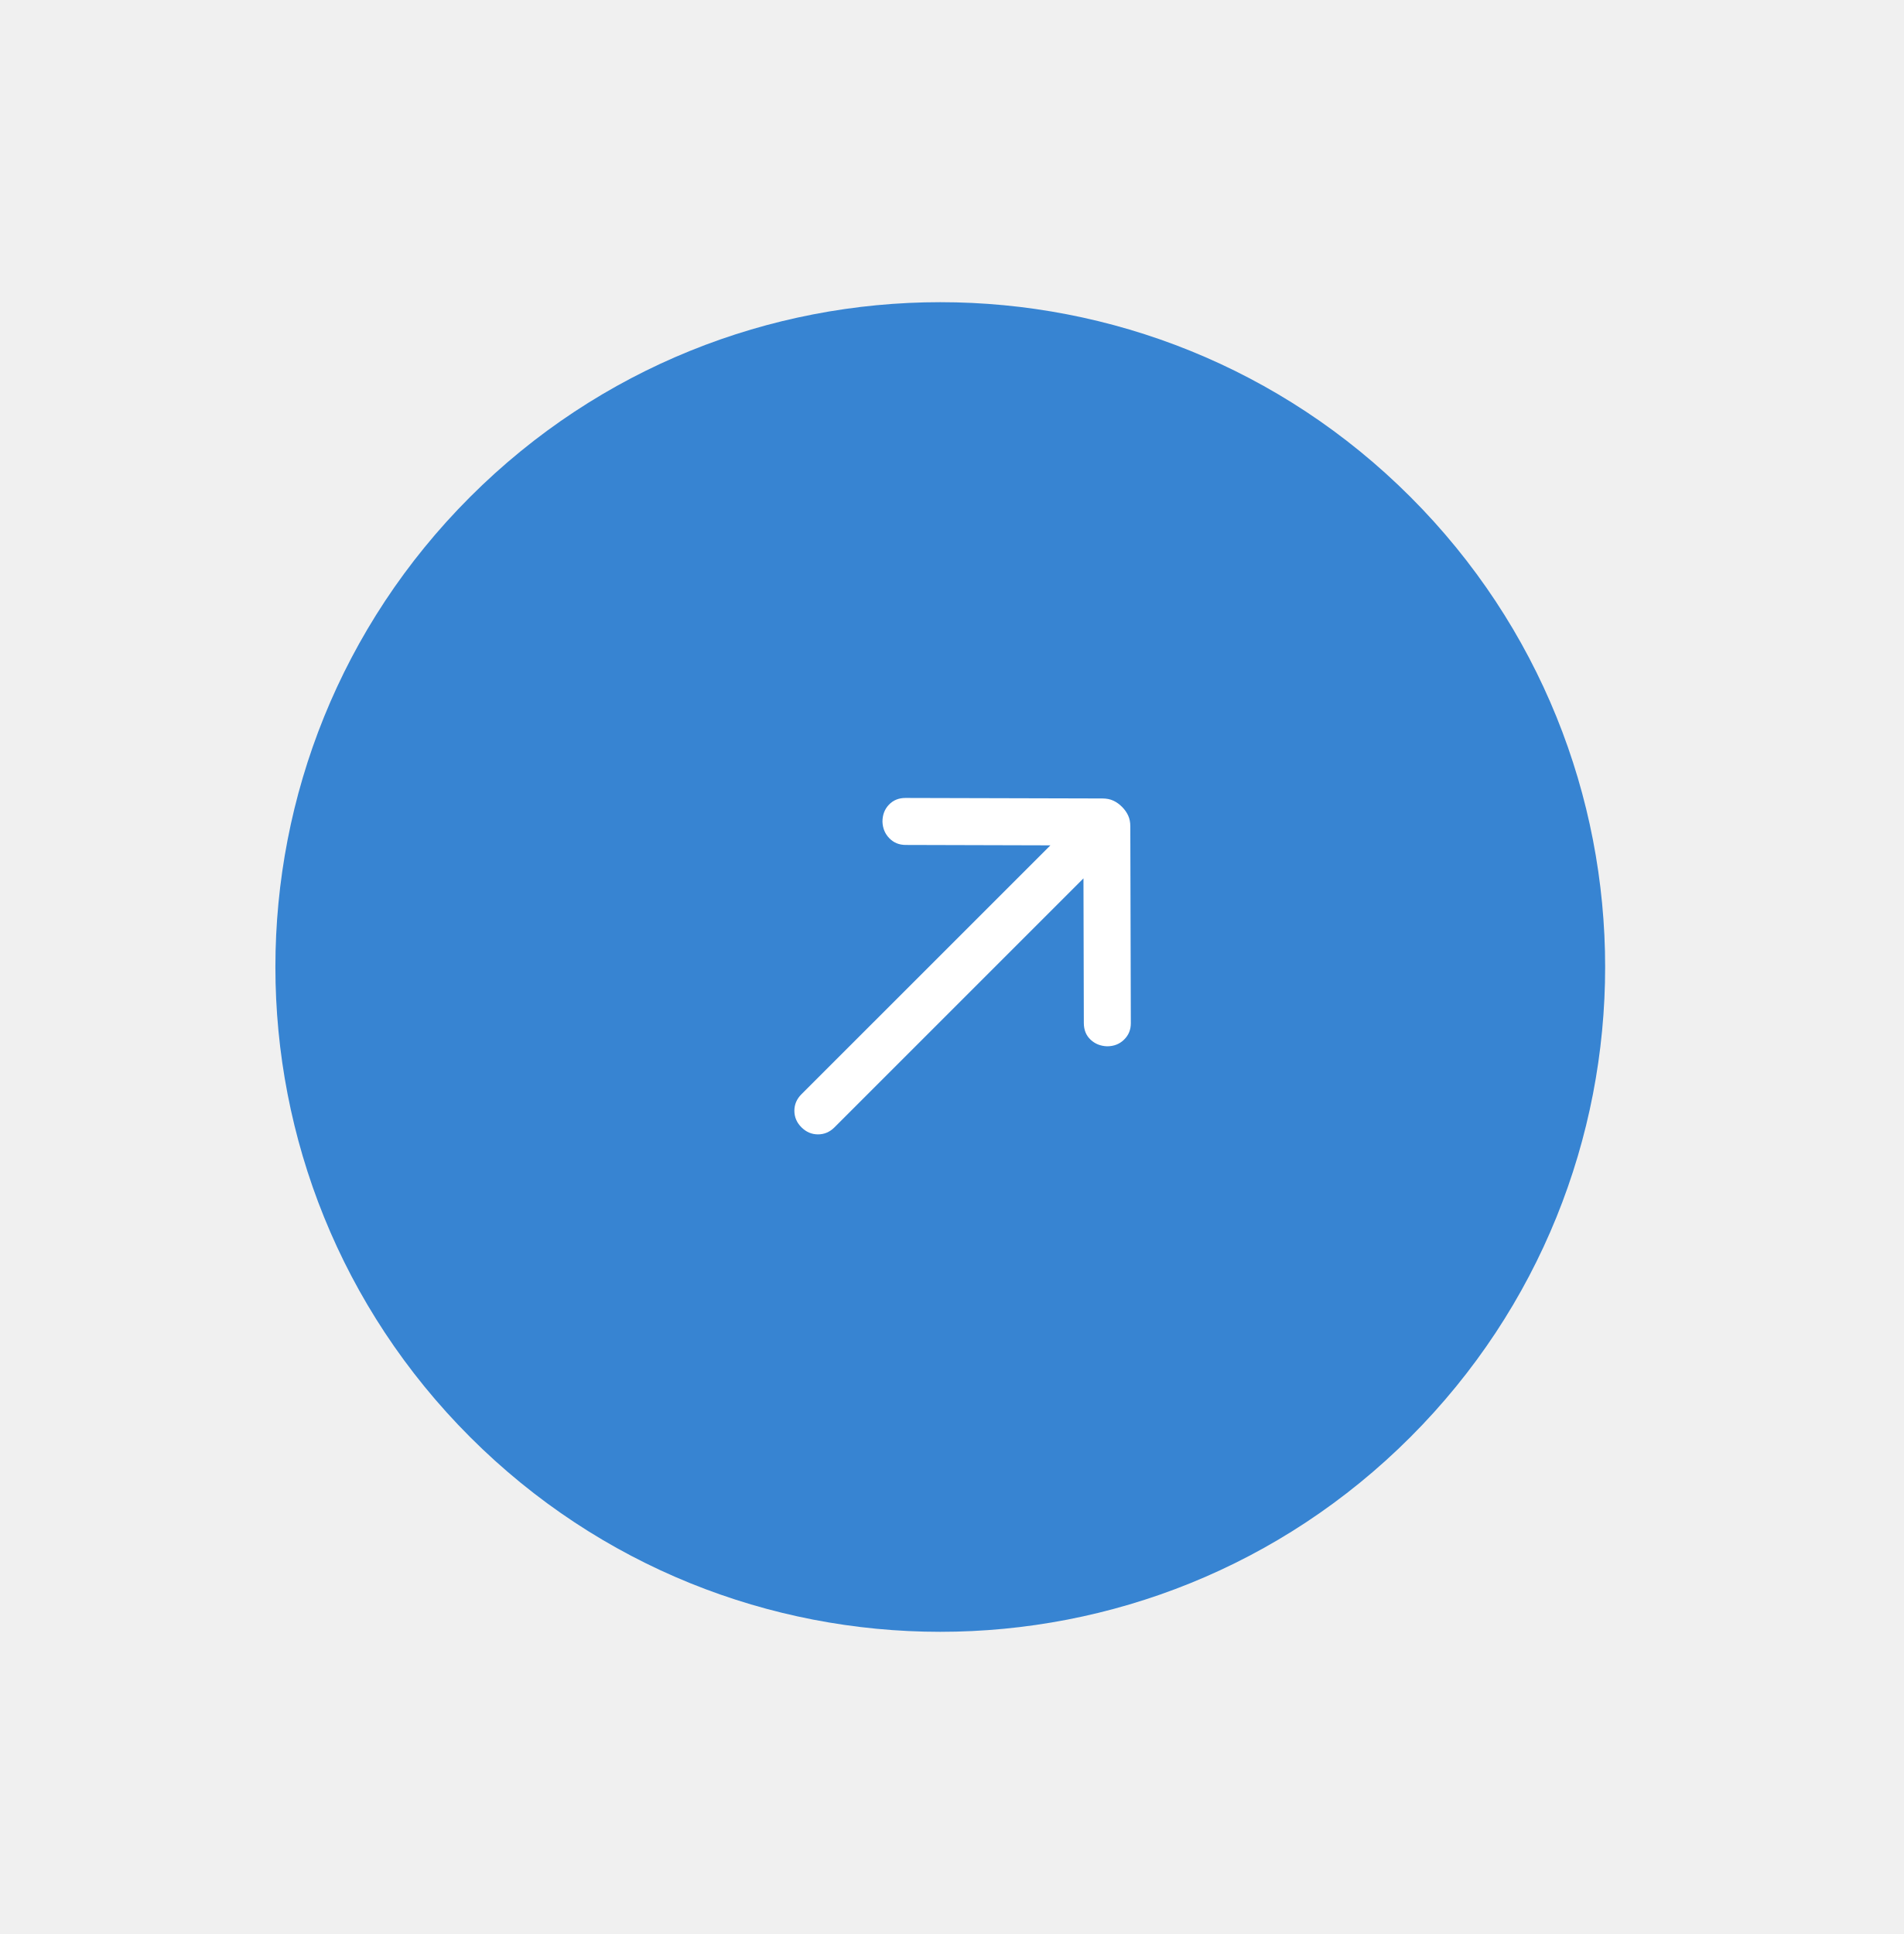
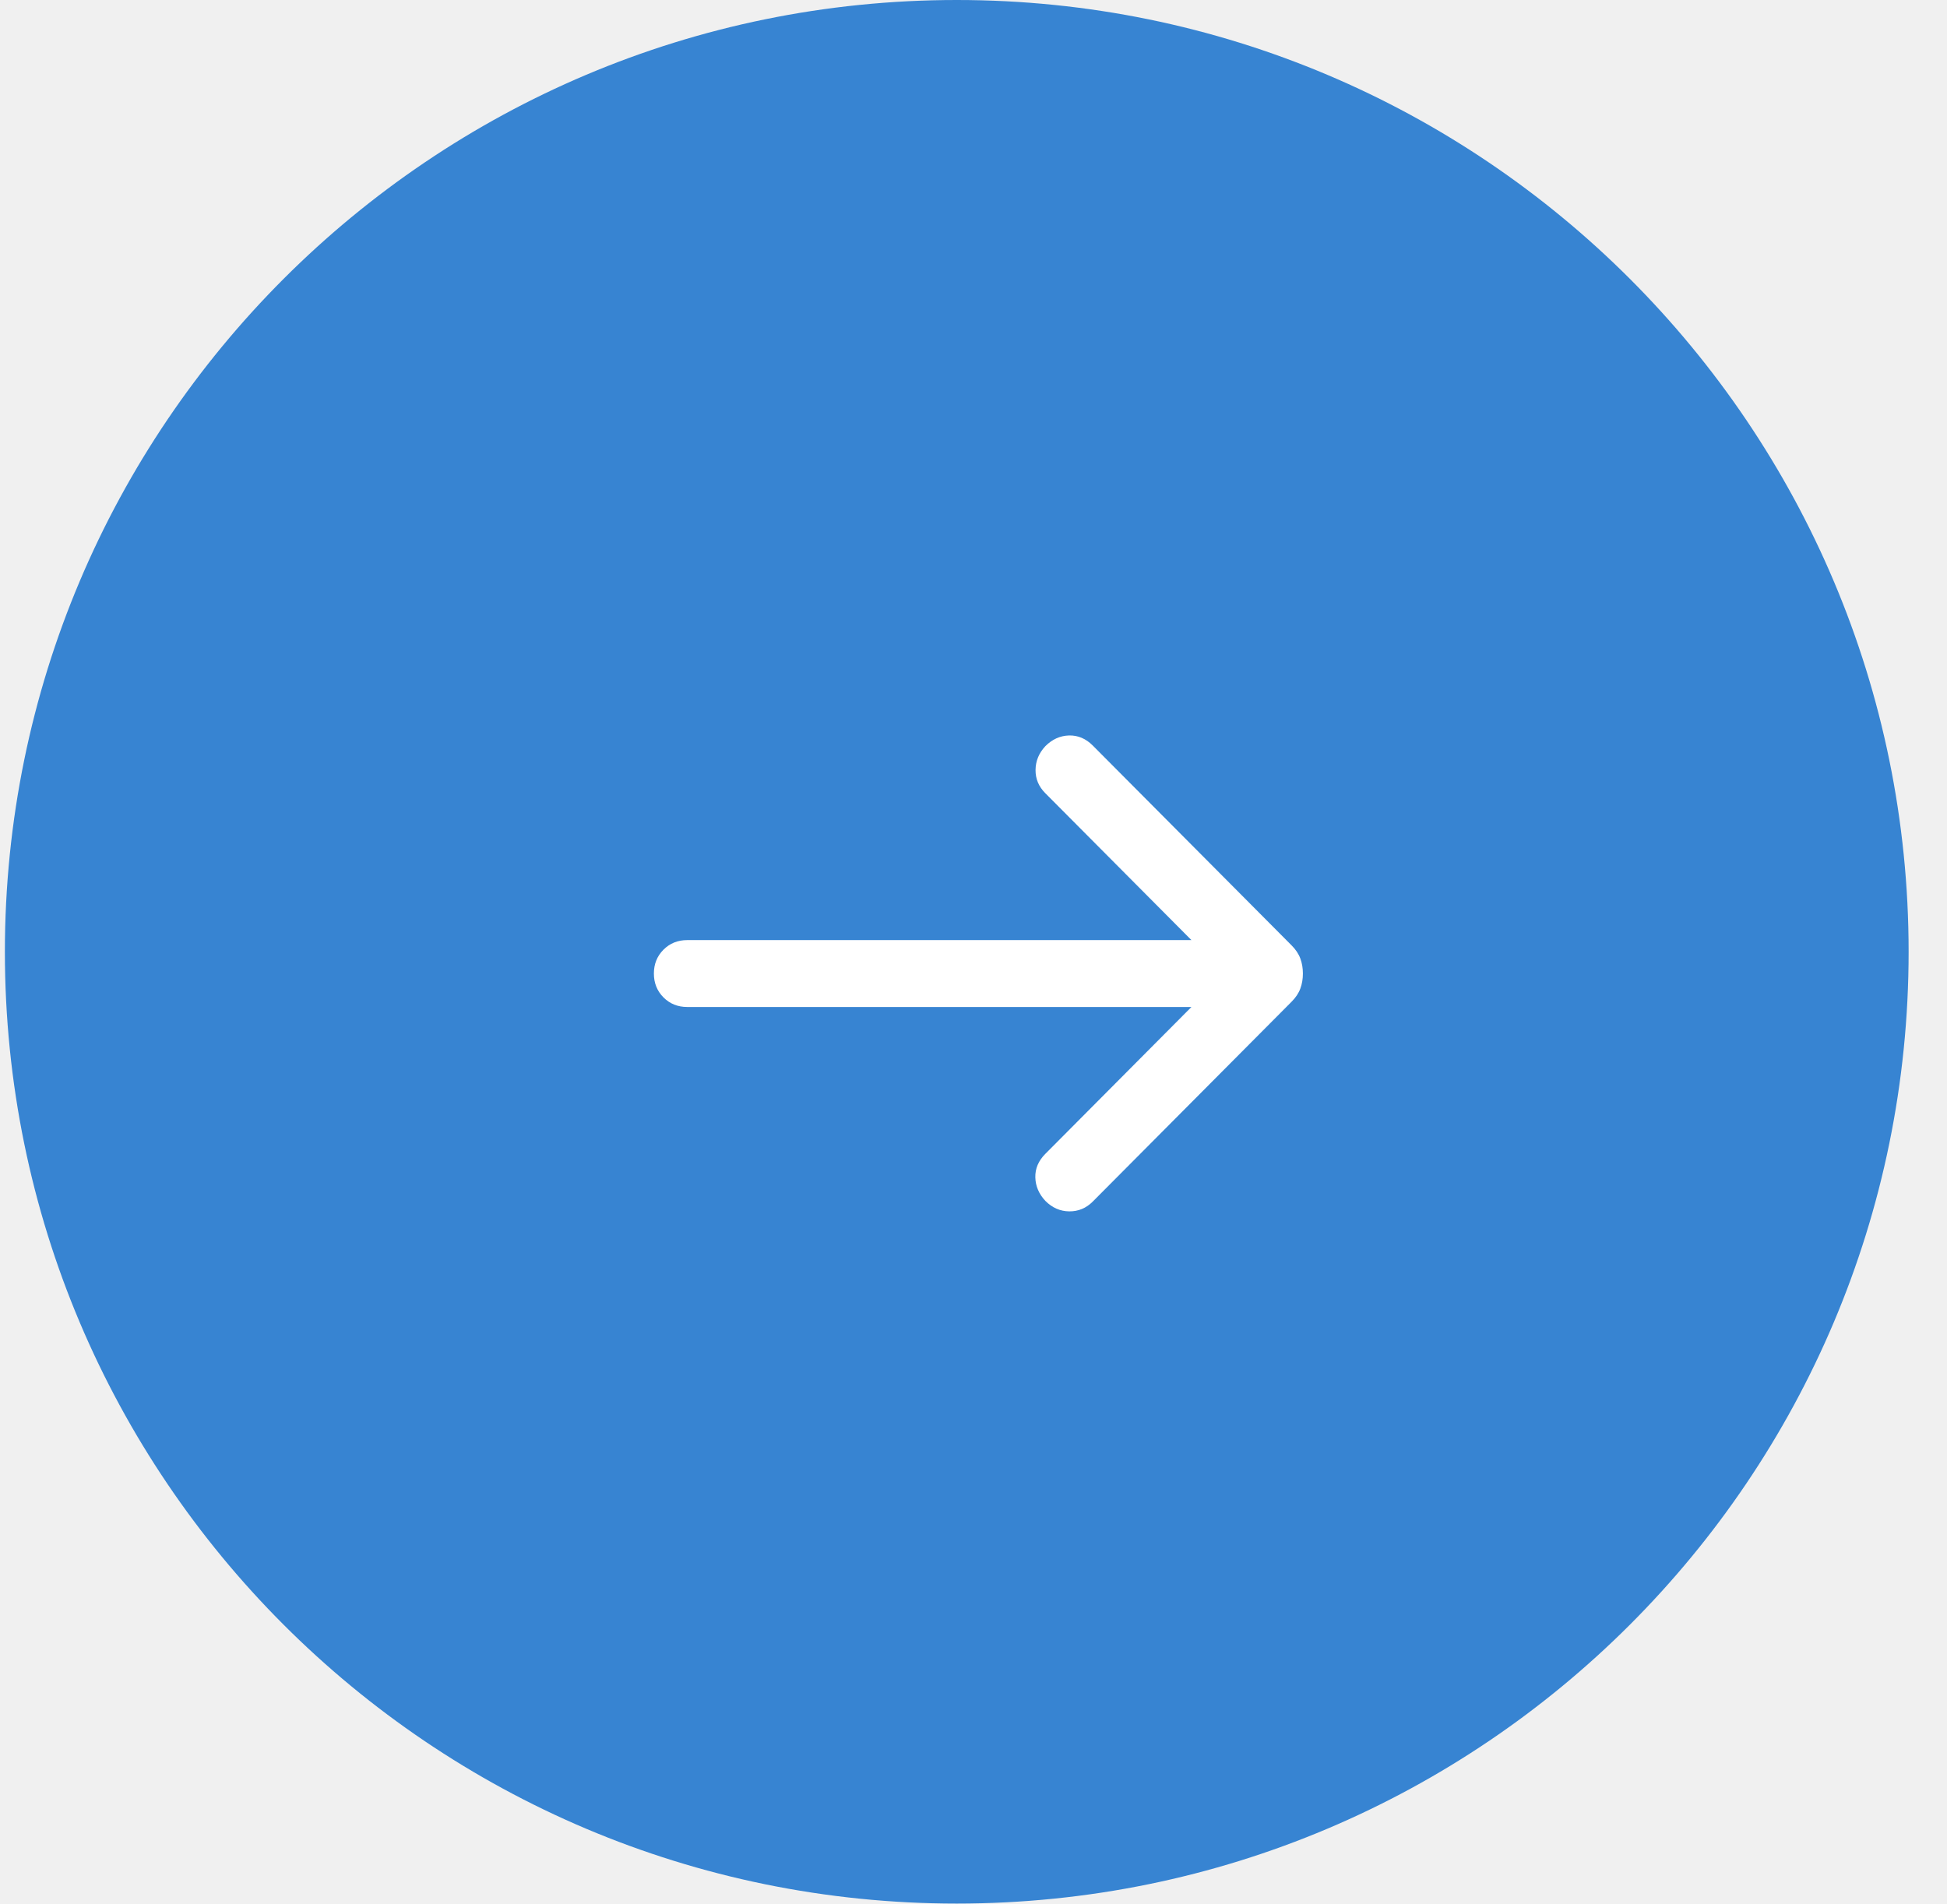
- <svg xmlns="http://www.w3.org/2000/svg" width="63" height="64" viewBox="0 0 63 64" fill="none">
-   <rect y="32" width="44" height="44" rx="22" transform="rotate(-45 0 32)" fill="#3784D2" />
-   <mask id="mask0_410_48956" style="mask-type:alpha" maskUnits="userSpaceOnUse" x="14" y="15" width="35" height="34">
-     <rect x="14.143" y="32" width="24" height="24" transform="rotate(-45 14.1426 32)" fill="white" />
+ <svg xmlns="http://www.w3.org/2000/svg" width="45" height="44" viewBox="0 0 45 44" fill="none">
+   <rect x="0.113" width="44" height="44" rx="22" fill="#3784D2" />
+   <mask id="mask0_410_48956" style="mask-type:alpha" maskUnits="userSpaceOnUse" x="10" y="10" width="25" height="25">
+     <rect x="10.113" y="10" width="24" height="24" fill="white" />
  </mask>
  <g mask="url(#mask0_410_48956)">
-     <path d="M35.851 29.067L27.61 37.308C27.455 37.462 27.274 37.539 27.065 37.539C26.856 37.538 26.674 37.46 26.519 37.305C26.364 37.15 26.286 36.968 26.285 36.759C26.285 36.55 26.362 36.369 26.516 36.214L34.757 27.974L29.969 27.961C29.752 27.961 29.572 27.887 29.428 27.74C29.284 27.593 29.208 27.411 29.2 27.193C29.2 26.967 29.27 26.78 29.413 26.63C29.555 26.48 29.739 26.405 29.965 26.406L36.479 26.423C36.615 26.423 36.735 26.447 36.838 26.495C36.942 26.543 37.038 26.611 37.125 26.699C37.213 26.787 37.281 26.882 37.329 26.986C37.377 27.089 37.401 27.209 37.401 27.345L37.418 33.859C37.419 34.076 37.344 34.257 37.194 34.404C37.044 34.551 36.857 34.624 36.631 34.624C36.413 34.616 36.231 34.542 36.084 34.403C35.937 34.264 35.864 34.081 35.863 33.855L35.851 29.067Z" fill="white" />
+     <path d="M27.537 23.276H15.883C15.664 23.276 15.482 23.202 15.334 23.054C15.187 22.906 15.113 22.722 15.113 22.503C15.113 22.283 15.187 22.1 15.334 21.952C15.482 21.804 15.664 21.73 15.883 21.73H27.537L24.16 18.335C24.007 18.182 23.932 18.002 23.934 17.797C23.936 17.591 24.011 17.408 24.16 17.248C24.319 17.088 24.502 17.006 24.708 17C24.915 16.995 25.098 17.073 25.257 17.233L29.851 21.851C29.947 21.947 30.015 22.049 30.054 22.156C30.094 22.263 30.113 22.379 30.113 22.503C30.113 22.627 30.094 22.743 30.054 22.85C30.015 22.957 29.947 23.059 29.851 23.155L25.257 27.773C25.104 27.927 24.923 28.002 24.713 28C24.503 27.998 24.319 27.917 24.16 27.757C24.011 27.597 23.934 27.416 23.929 27.214C23.924 27.012 24.001 26.831 24.16 26.671L27.537 23.276Z" fill="white" />
  </g>
</svg>
